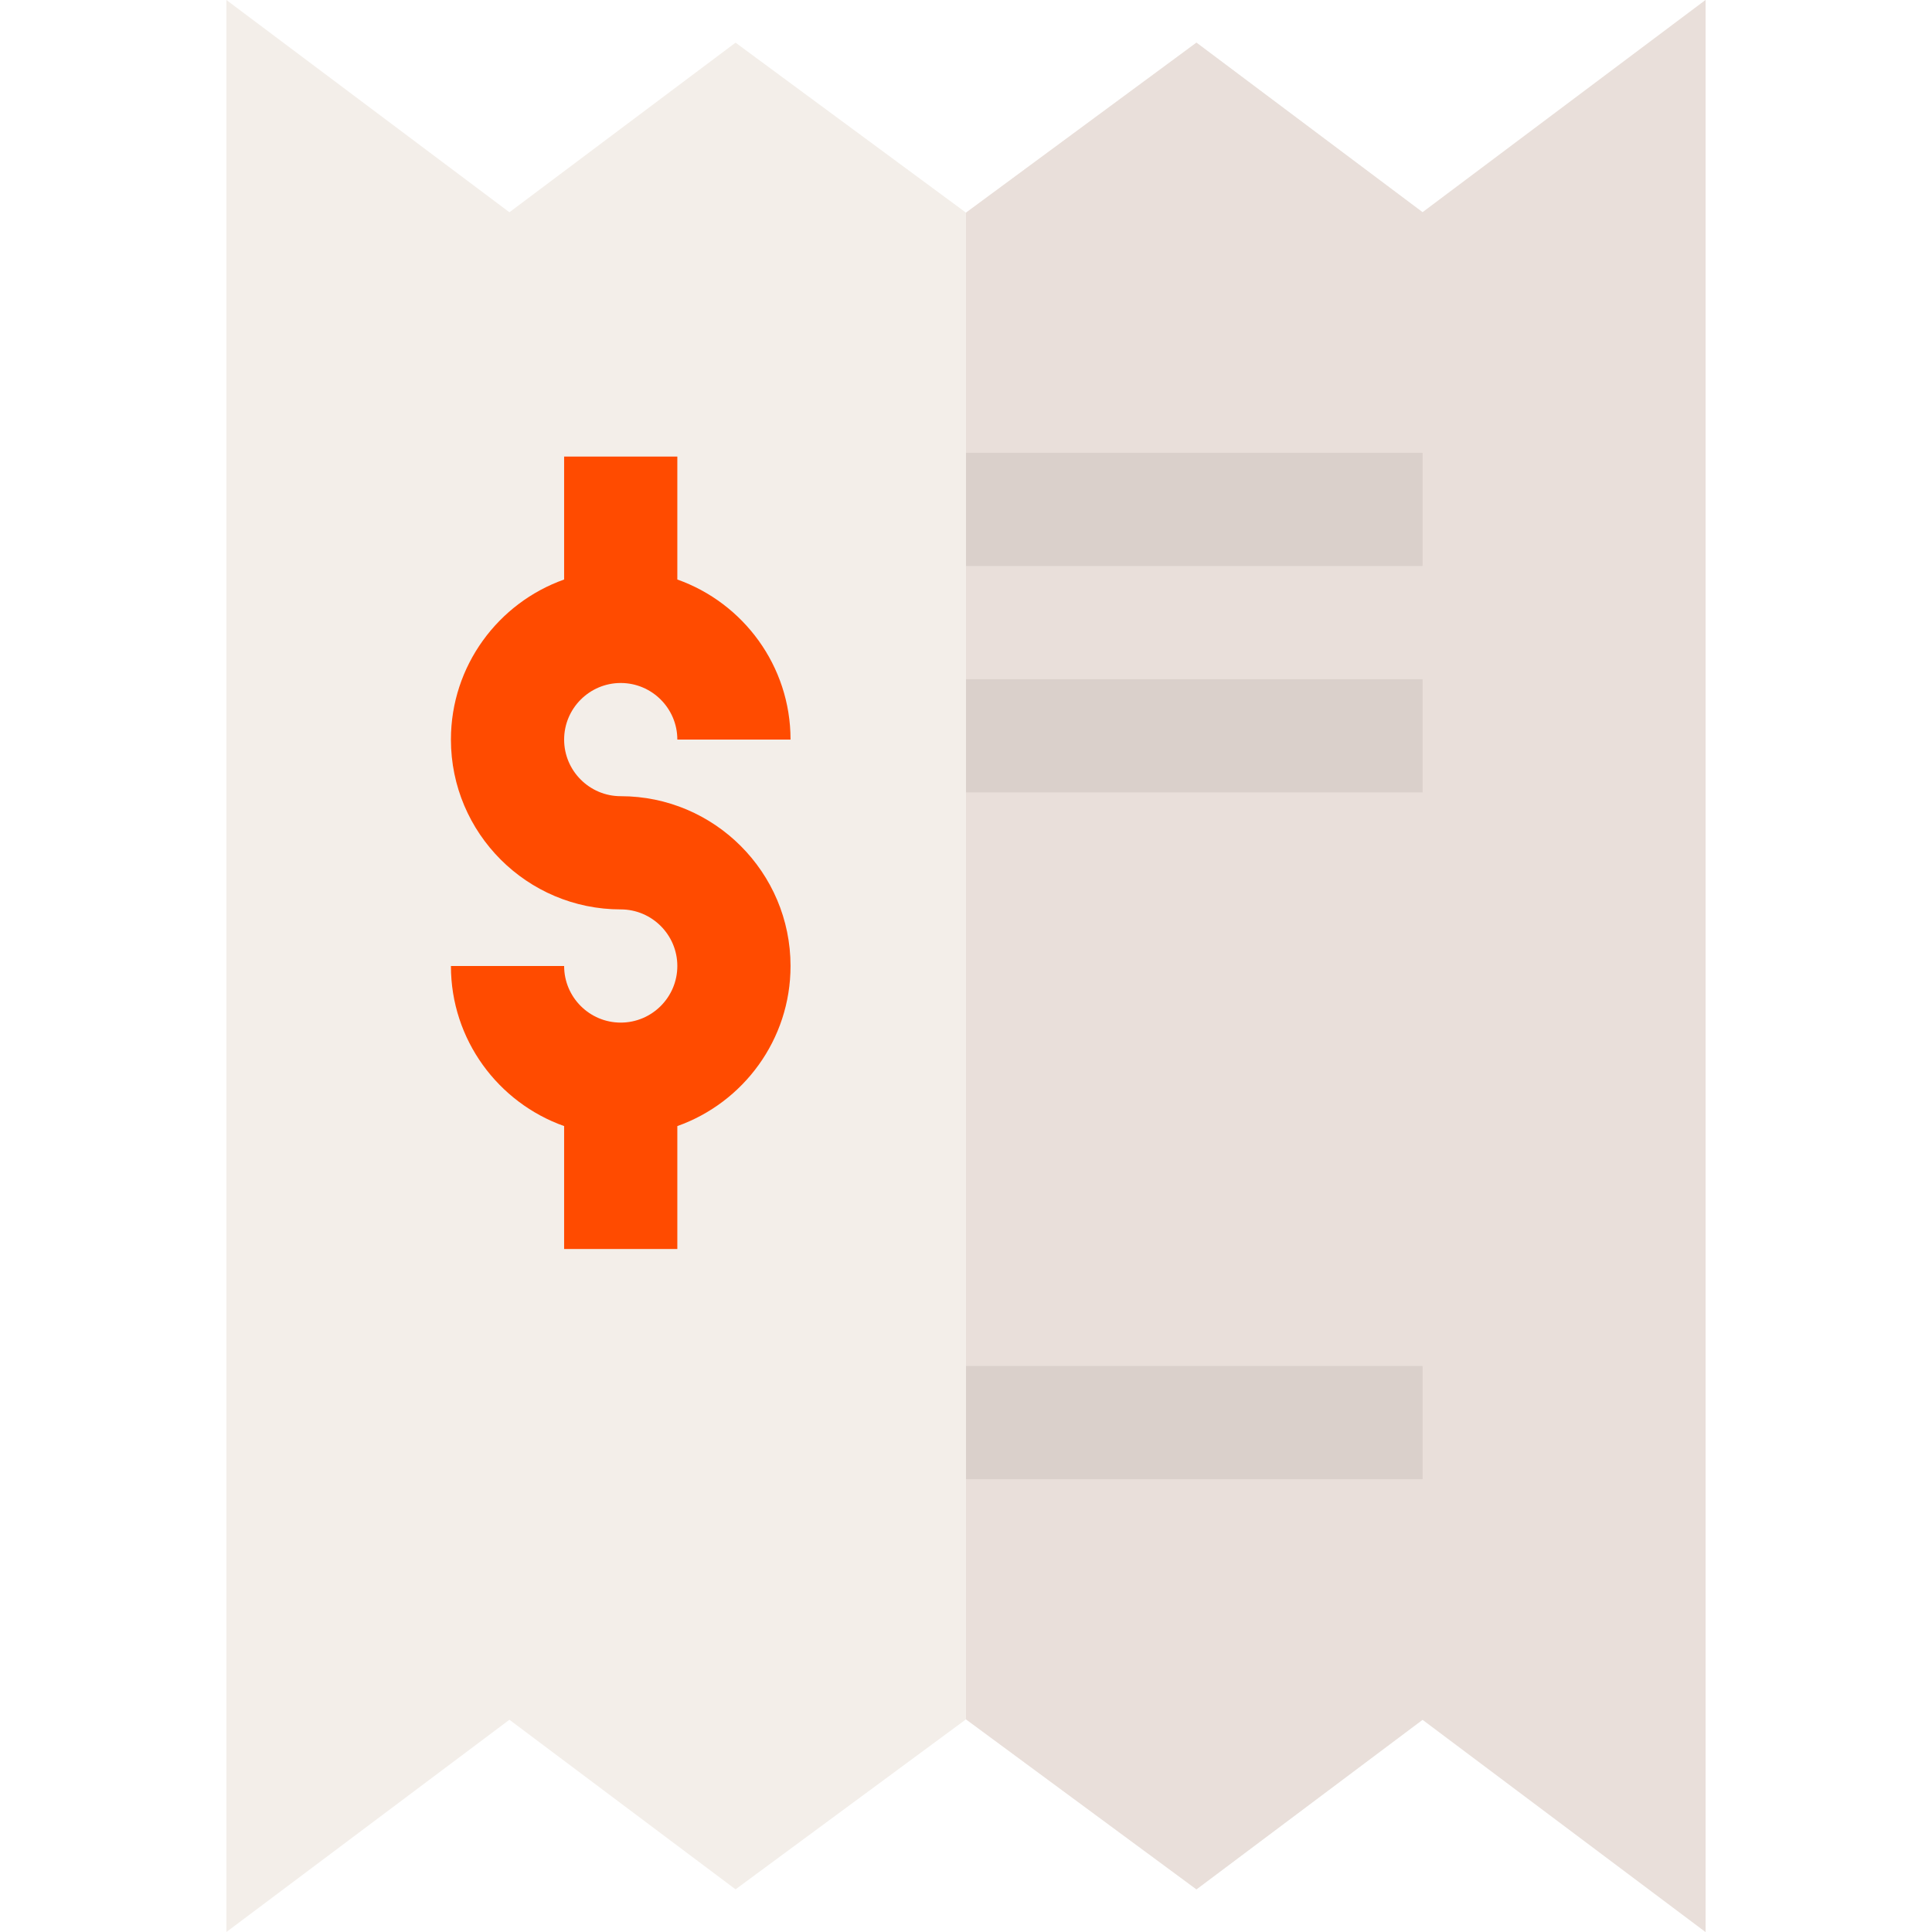
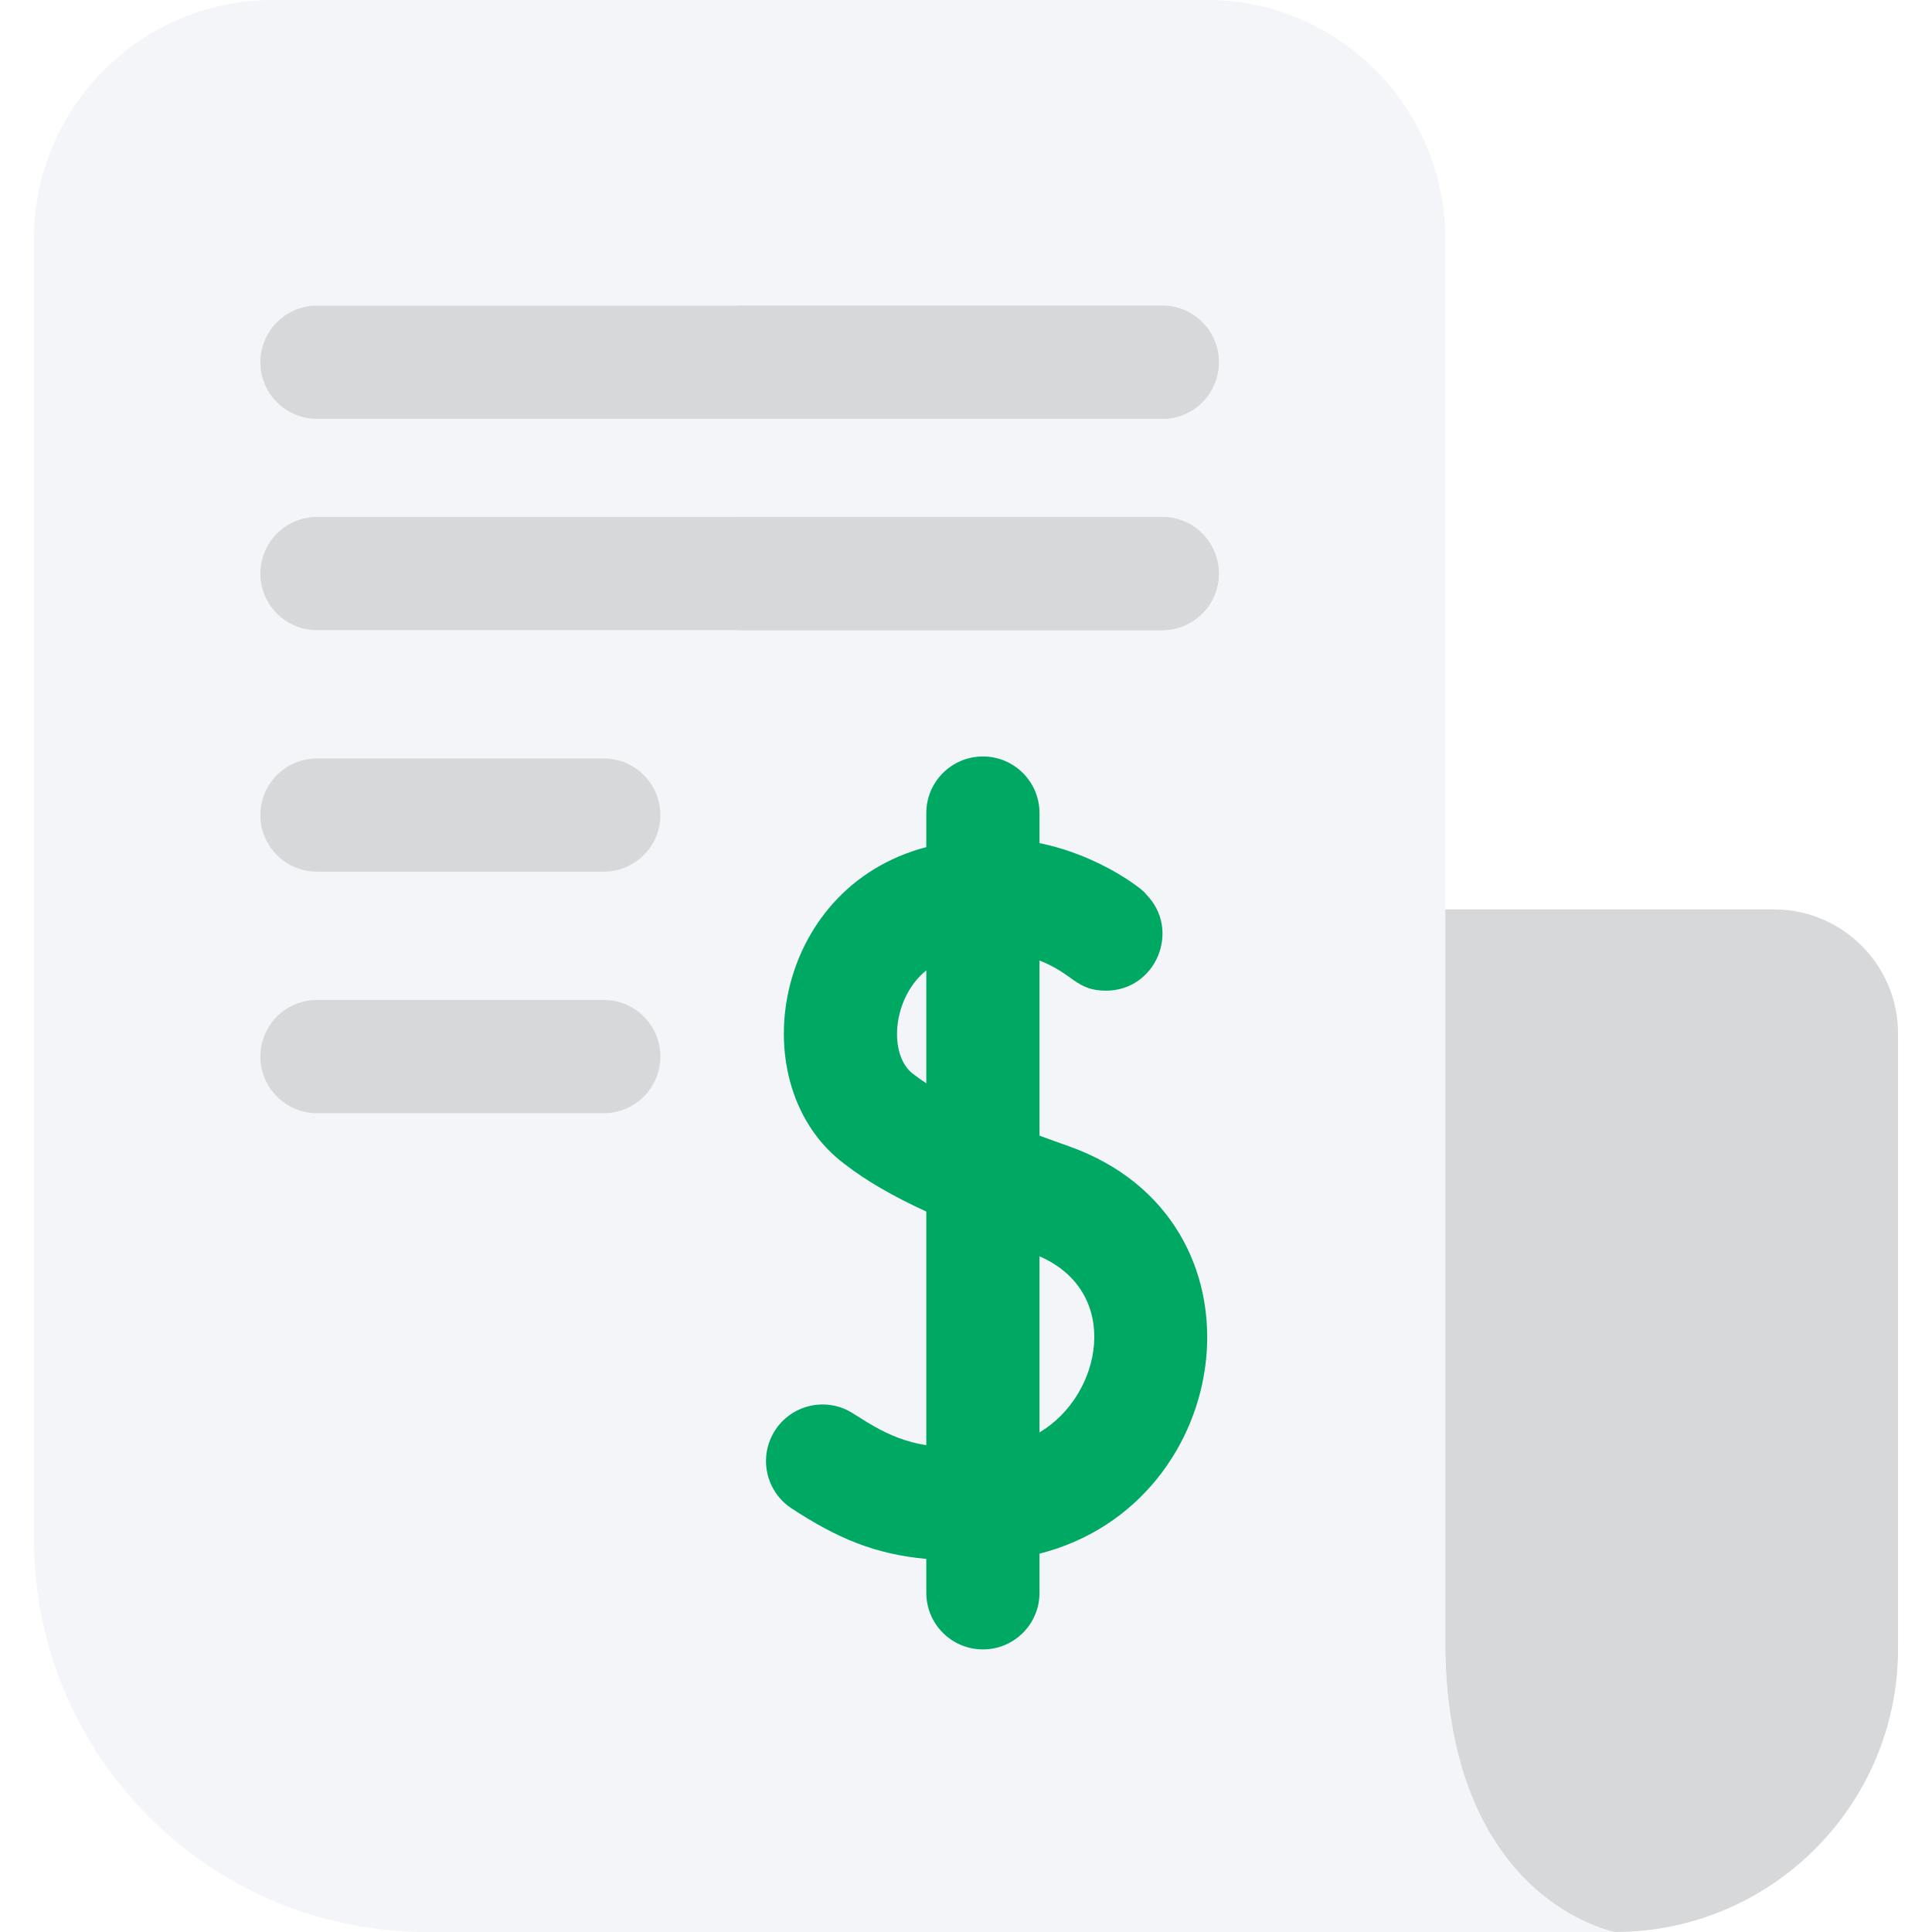
- <svg xmlns="http://www.w3.org/2000/svg" height="512pt" viewBox="-59 0 511 512" width="512pt">
-   <path d="m317.5 56.25-59.926-44.945-61.074 45.055-61.074-45.055-59.926 44.945-75-56.25v512l75-56.25 59.926 44.945 61.074-45.055 61.074 45.055 59.926-44.945 75 56.25v-512zm0 0" fill="#f3eee9" />
-   <path d="m317.5 56.25-59.926-44.945-61.074 45.055v399.281l61.074 45.055 59.926-44.945 75 56.25v-512zm0 0" fill="#e9dfda" />
-   <path d="m105 211c-8.27 0-15-6.73-15-15s6.73-15 15-15 15 6.73 15 15h30c0-19.555-12.539-36.227-30-42.422v-32.578h-30v32.578c-17.461 6.195-30 22.867-30 42.422 0 24.812 20.188 45 45 45 8.27 0 15 6.73 15 15s-6.73 15-15 15-15-6.73-15-15h-30c0 19.555 12.539 36.227 30 42.422v32.578h30v-32.578c17.461-6.195 30-22.867 30-42.422 0-24.812-20.188-45-45-45zm0 0" fill="#ff4b00" />
-   <g fill="#dad0cb">
-     <path d="m196.5 120h121v30h-121zm0 0" />
-     <path d="m196.5 180h121v30h-121zm0 0" />
-     <path d="m196.5 362h121v30h-121zm0 0" />
+ <svg xmlns="http://www.w3.org/2000/svg" id="Capa_1" enable-background="new 0 0 512 512" height="512" viewBox="0 0 512 512" width="512">
+   <g>
+     <path d="m470.128 241h-102.128c-8.284 0-15 6.716-15 15v181c0 41.355 33.645 75 75 75s75-33.645 75-75v-163.127c0-18.126-14.746-32.873-32.872-32.873z" fill="#d7d8da" />
+     <path d="m428 512h-314.99c-57.35 0-104.01-46.66-104.01-104.01v-344.68c0-34.91 28.4-63.31 63.31-63.31h247.38c34.91 0 63.31 28.4 63.31 63.31v373.69c1 67 45 75 45 75z" fill="#f4f5f8" />
+     <path d="m428 512h-232v-512h123.69c34.91 0 63.31 28.4 63.31 63.31v373.69c1 67 45 75 45 75z" fill="#f4f5f8" />
+     <g fill="#d7d8da">
+       <path d="m160 231h-76c-8.284 0-15-6.716-15-15s6.716-15 15-15h76c8.284 0 15 6.716 15 15s-6.716 15-15 15z" />
+       <path d="m160 265h-76c-8.284 0-15 6.716-15 15s6.716 15 15 15h76c8.284 0 15-6.716 15-15s-6.716-15-15-15z" />
+       <path d="m323 152c0 8.28-6.72 15-15 15h-224c-8.28 0-15-6.72-15-15s6.72-15 15-15h224c8.28 0 15 6.72 15 15z" />
+     </g>
+     <path d="m323 152c0 8.28-6.72 15-15 15h-112v-30h112c8.28 0 15 6.72 15 15z" fill="#d7d8da" />
+     <path d="m323 96c0 8.28-6.72 15-15 15h-224c-8.28 0-15-6.72-15-15s6.72-15 15-15h224c8.28 0 15 6.72 15 15z" fill="#d7d8da" />
+     <path d="m308 111h-112v-30h112c8.28 0 15 6.72 15 15s-6.72 15-15 15z" fill="#d7d8da" />
+     <path d="m283.13 303.72c-2.52-.89-5.08-1.81-7.65-2.76v-46.41c9.03 3.51 9.65 7.99 17.61 7.99 13.34 0 20.02-16.26 10.53-25.64.3-.33-11.5-10.1-28.14-13.46v-7.97c0-8.29-6.71-15-15-15-8.28 0-15 6.71-15 15v9.02c-41.197 10.814-49.169 63.643-21.48 84.13 5.63 4.32 12.47 8.32 21.48 12.46v61.9c-10.906-1.611-18.086-8.101-21.48-9.53-6.59-2.89-14.49-.68-18.55 5.53-4.54 6.94-2.59 16.23 4.34 20.77 12.084 7.915 22.056 12.129 35.69 13.38v8.98c0 8.29 6.72 15 15 15 8.29 0 15-6.71 15-15v-10.37c52.46-13.32 62.76-88.54 7.65-108.02zm-37.65-16.64c-1.3-.85-2.53-1.71-3.65-2.59-6.39-5.01-5.44-19.97 3.65-27.34zm30 92.52v-46.66c21.89 9.5 16.66 36.8 0 46.66z" fill="#00a963" />
  </g>
</svg>
